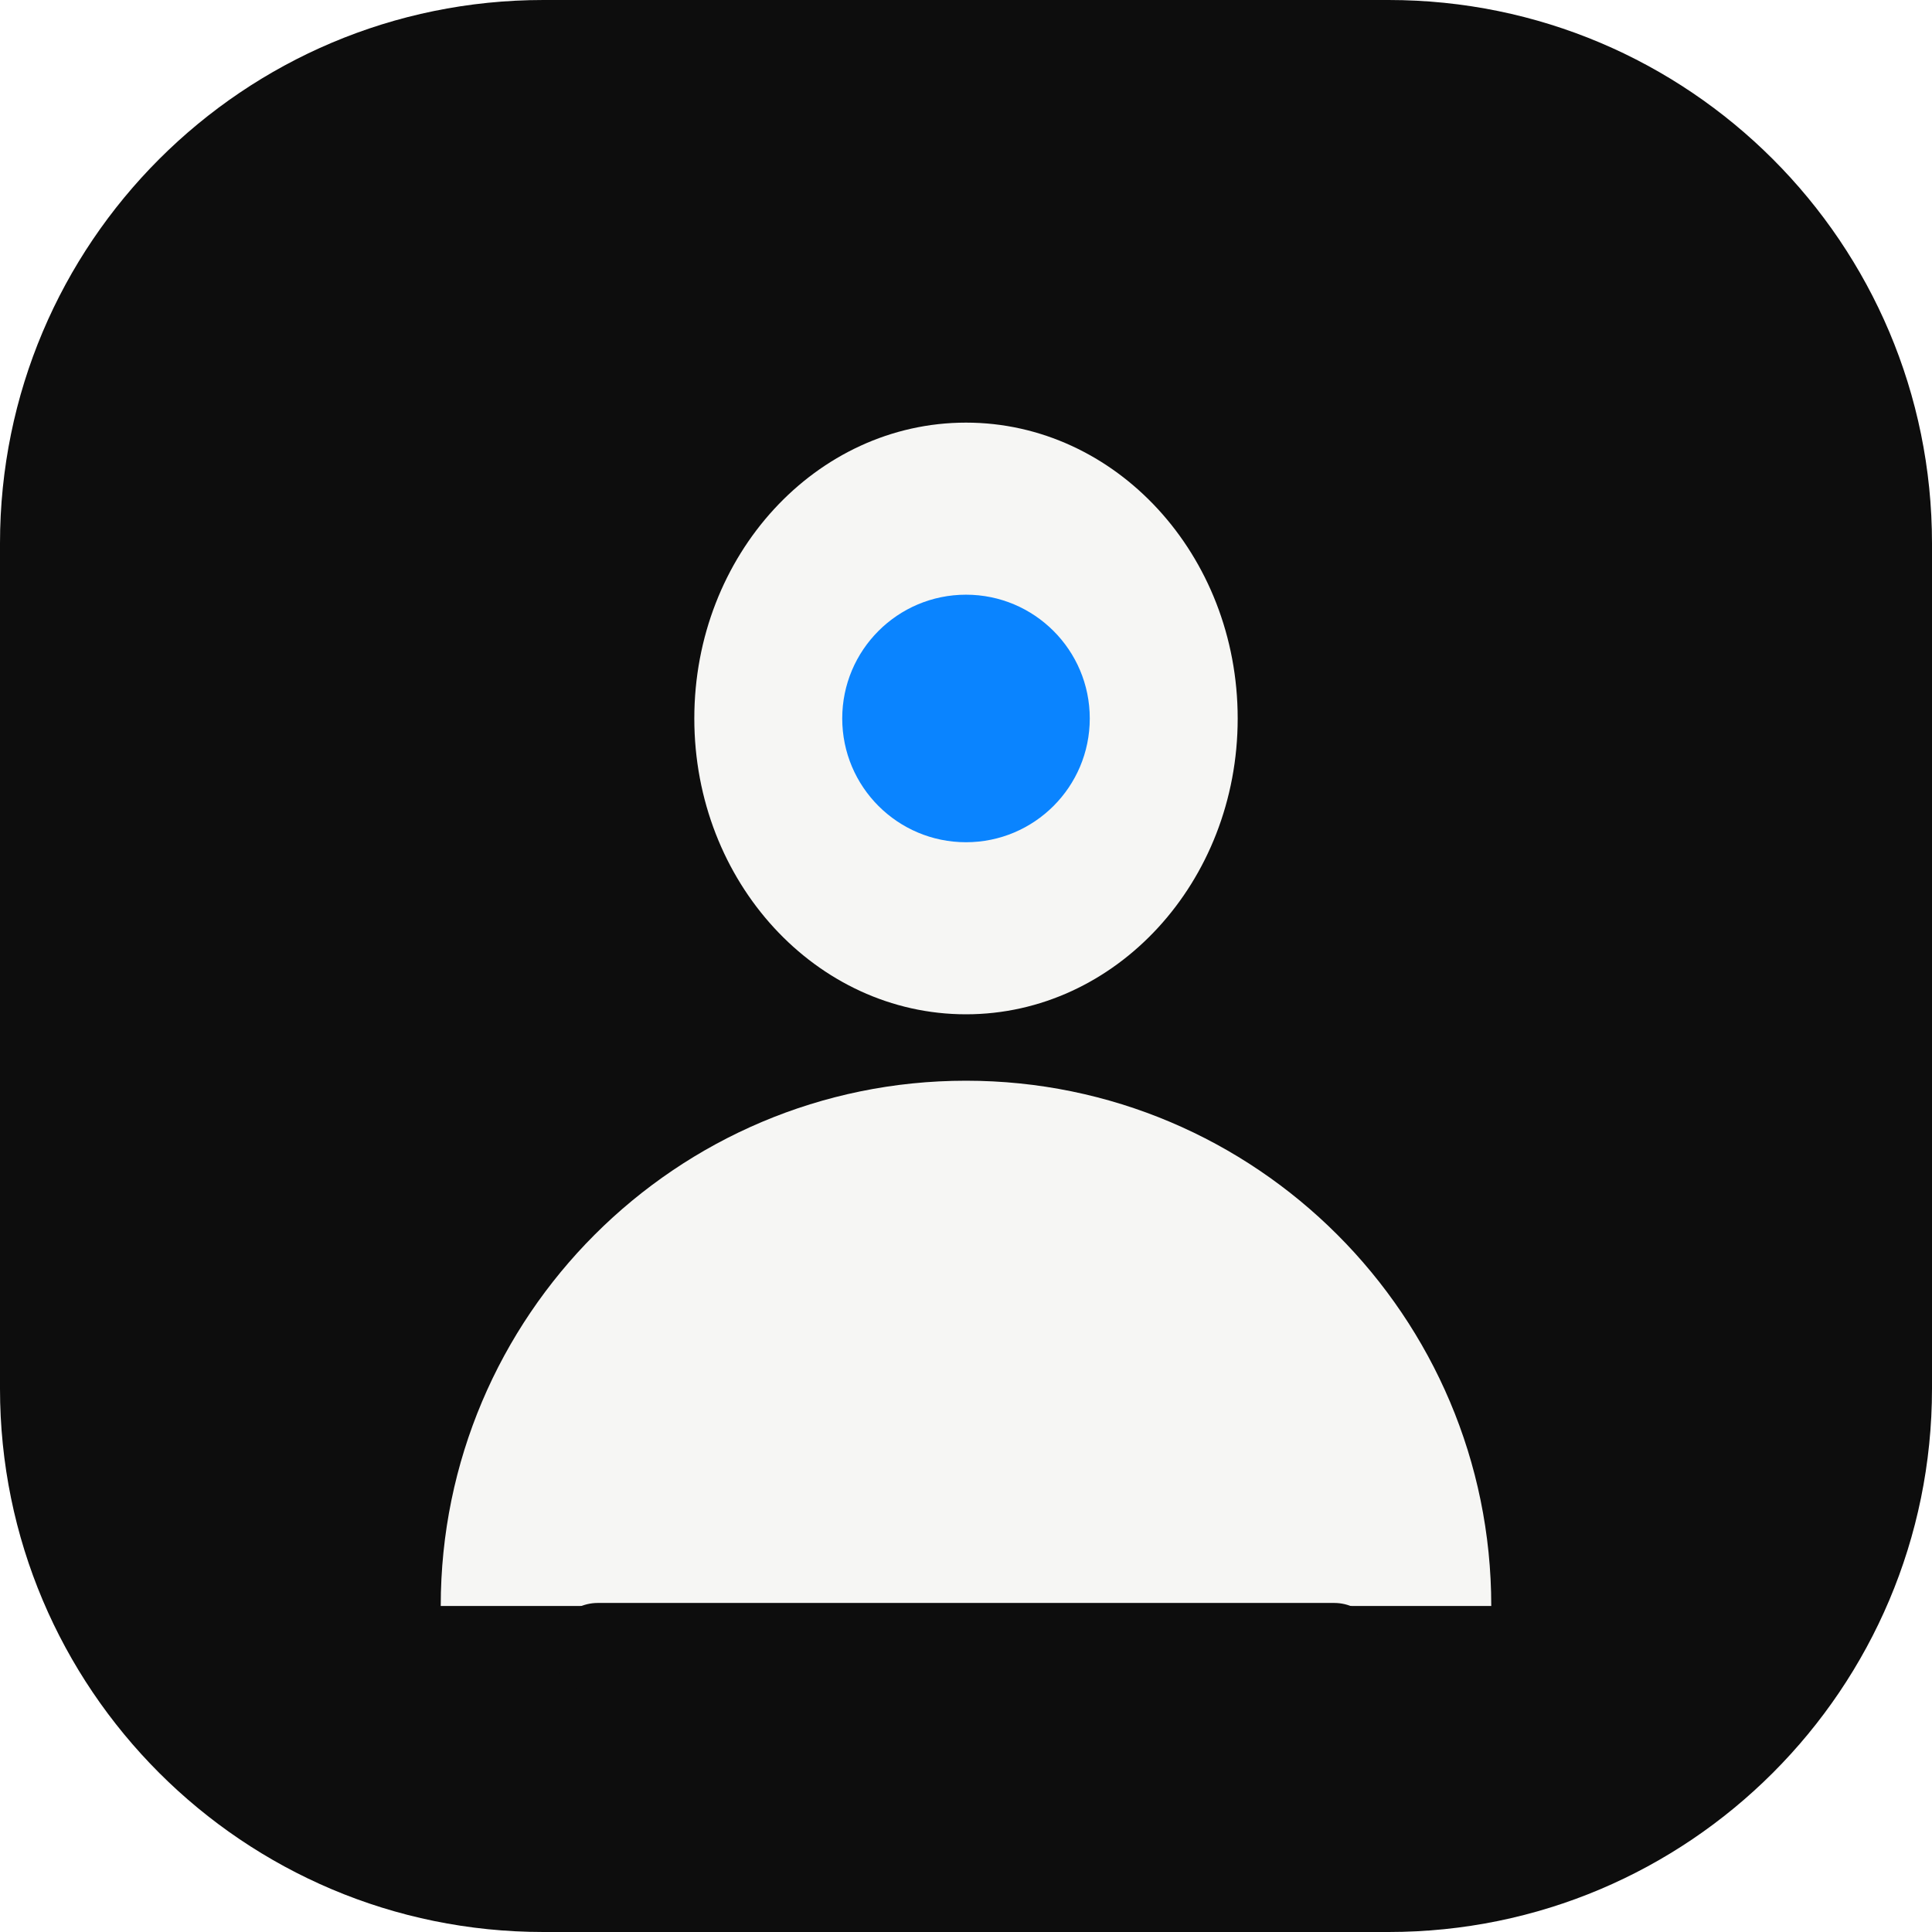
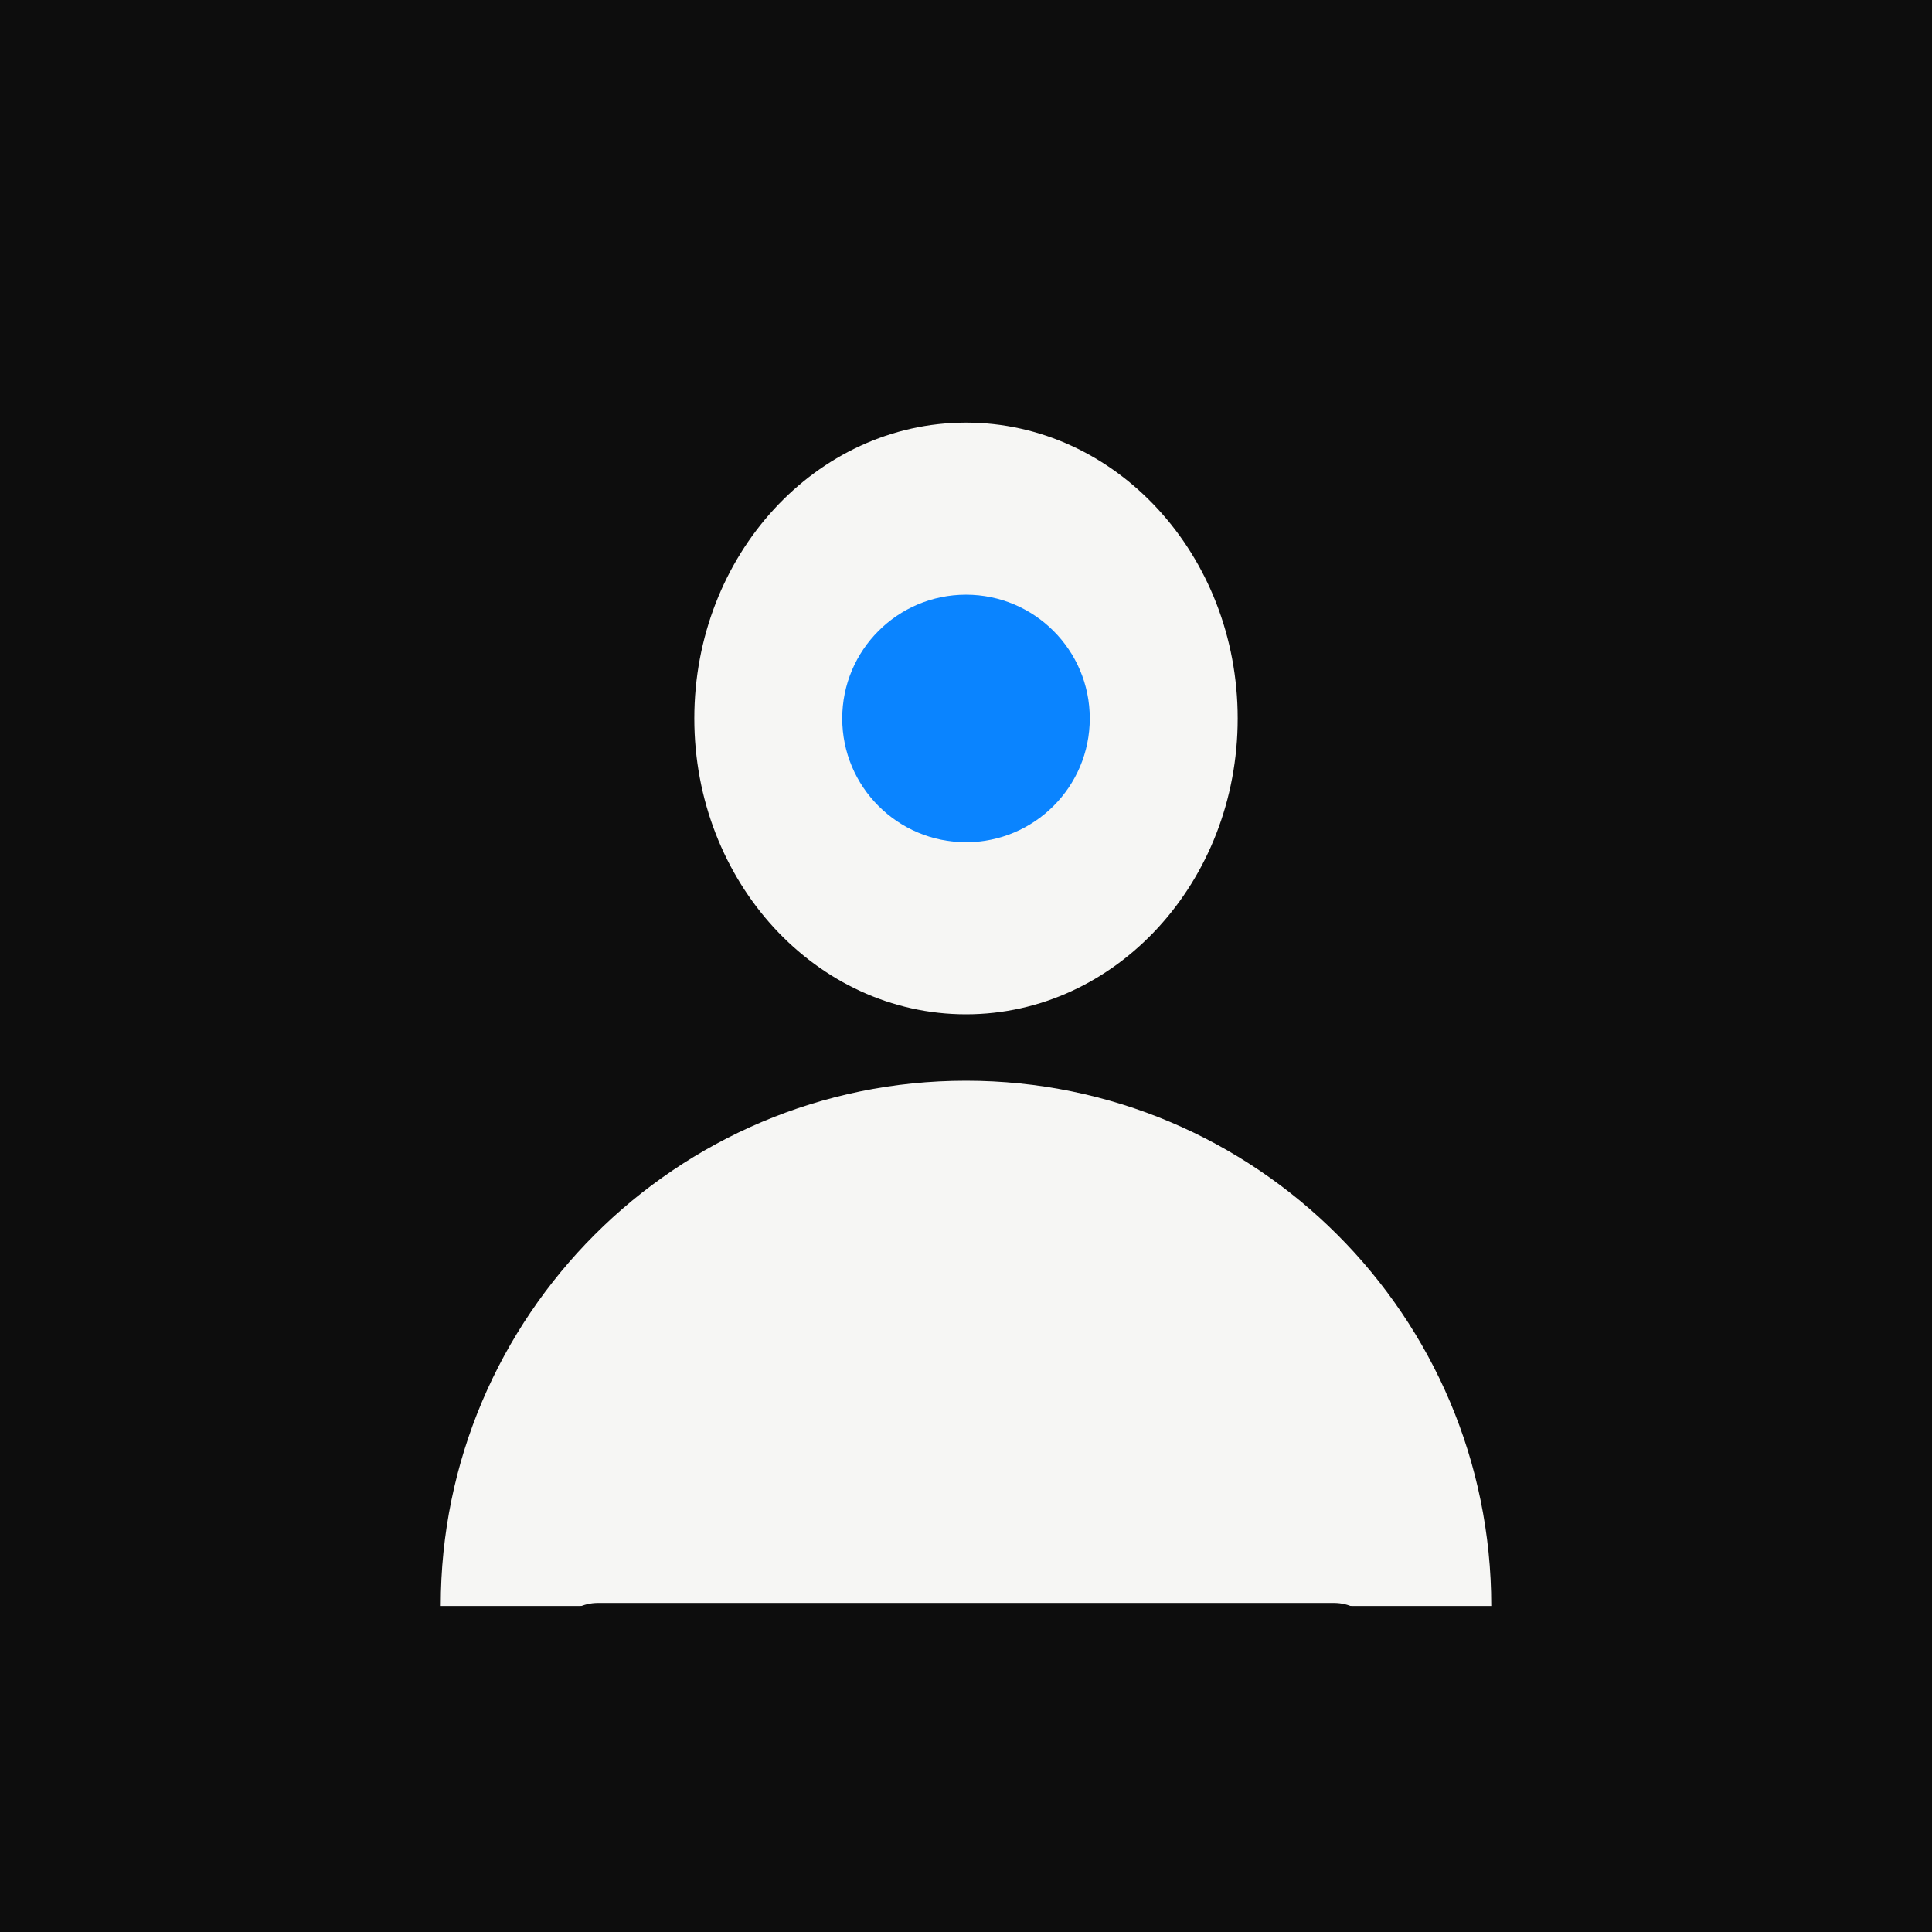
<svg xmlns="http://www.w3.org/2000/svg" viewBox="0 0 32 32" width="32" height="32" role="img" aria-label="Psikolog">
-   <rect width="32" height="32" rx="9" fill="#0d0d0d" />
+   <rect width="32" height="32" rx="0" fill="#0d0d0d" />
  <path d="M11.5 11.9C11.5 9.19 13.52 7 16 7C18.48 7 20.5 9.19 20.5 11.9C20.5 14.61 18.48 16.8 16 16.8C13.52 16.8 11.5 14.61 11.5 11.9Z" fill="#f6f6f4" />
  <path d="M7.3 26.6C7.3 21.8 11.2 17.9 16 17.9C20.8 17.9 24.7 21.8 24.7 26.6Z" fill="#f6f6f4" />
  <circle cx="16" cy="11.9" r="2.05" fill="#0a84ff" />
  <path d="M9.9 27.3h12.2" stroke="#0d0d0d" stroke-width="1.5" stroke-linecap="round" />
</svg>
